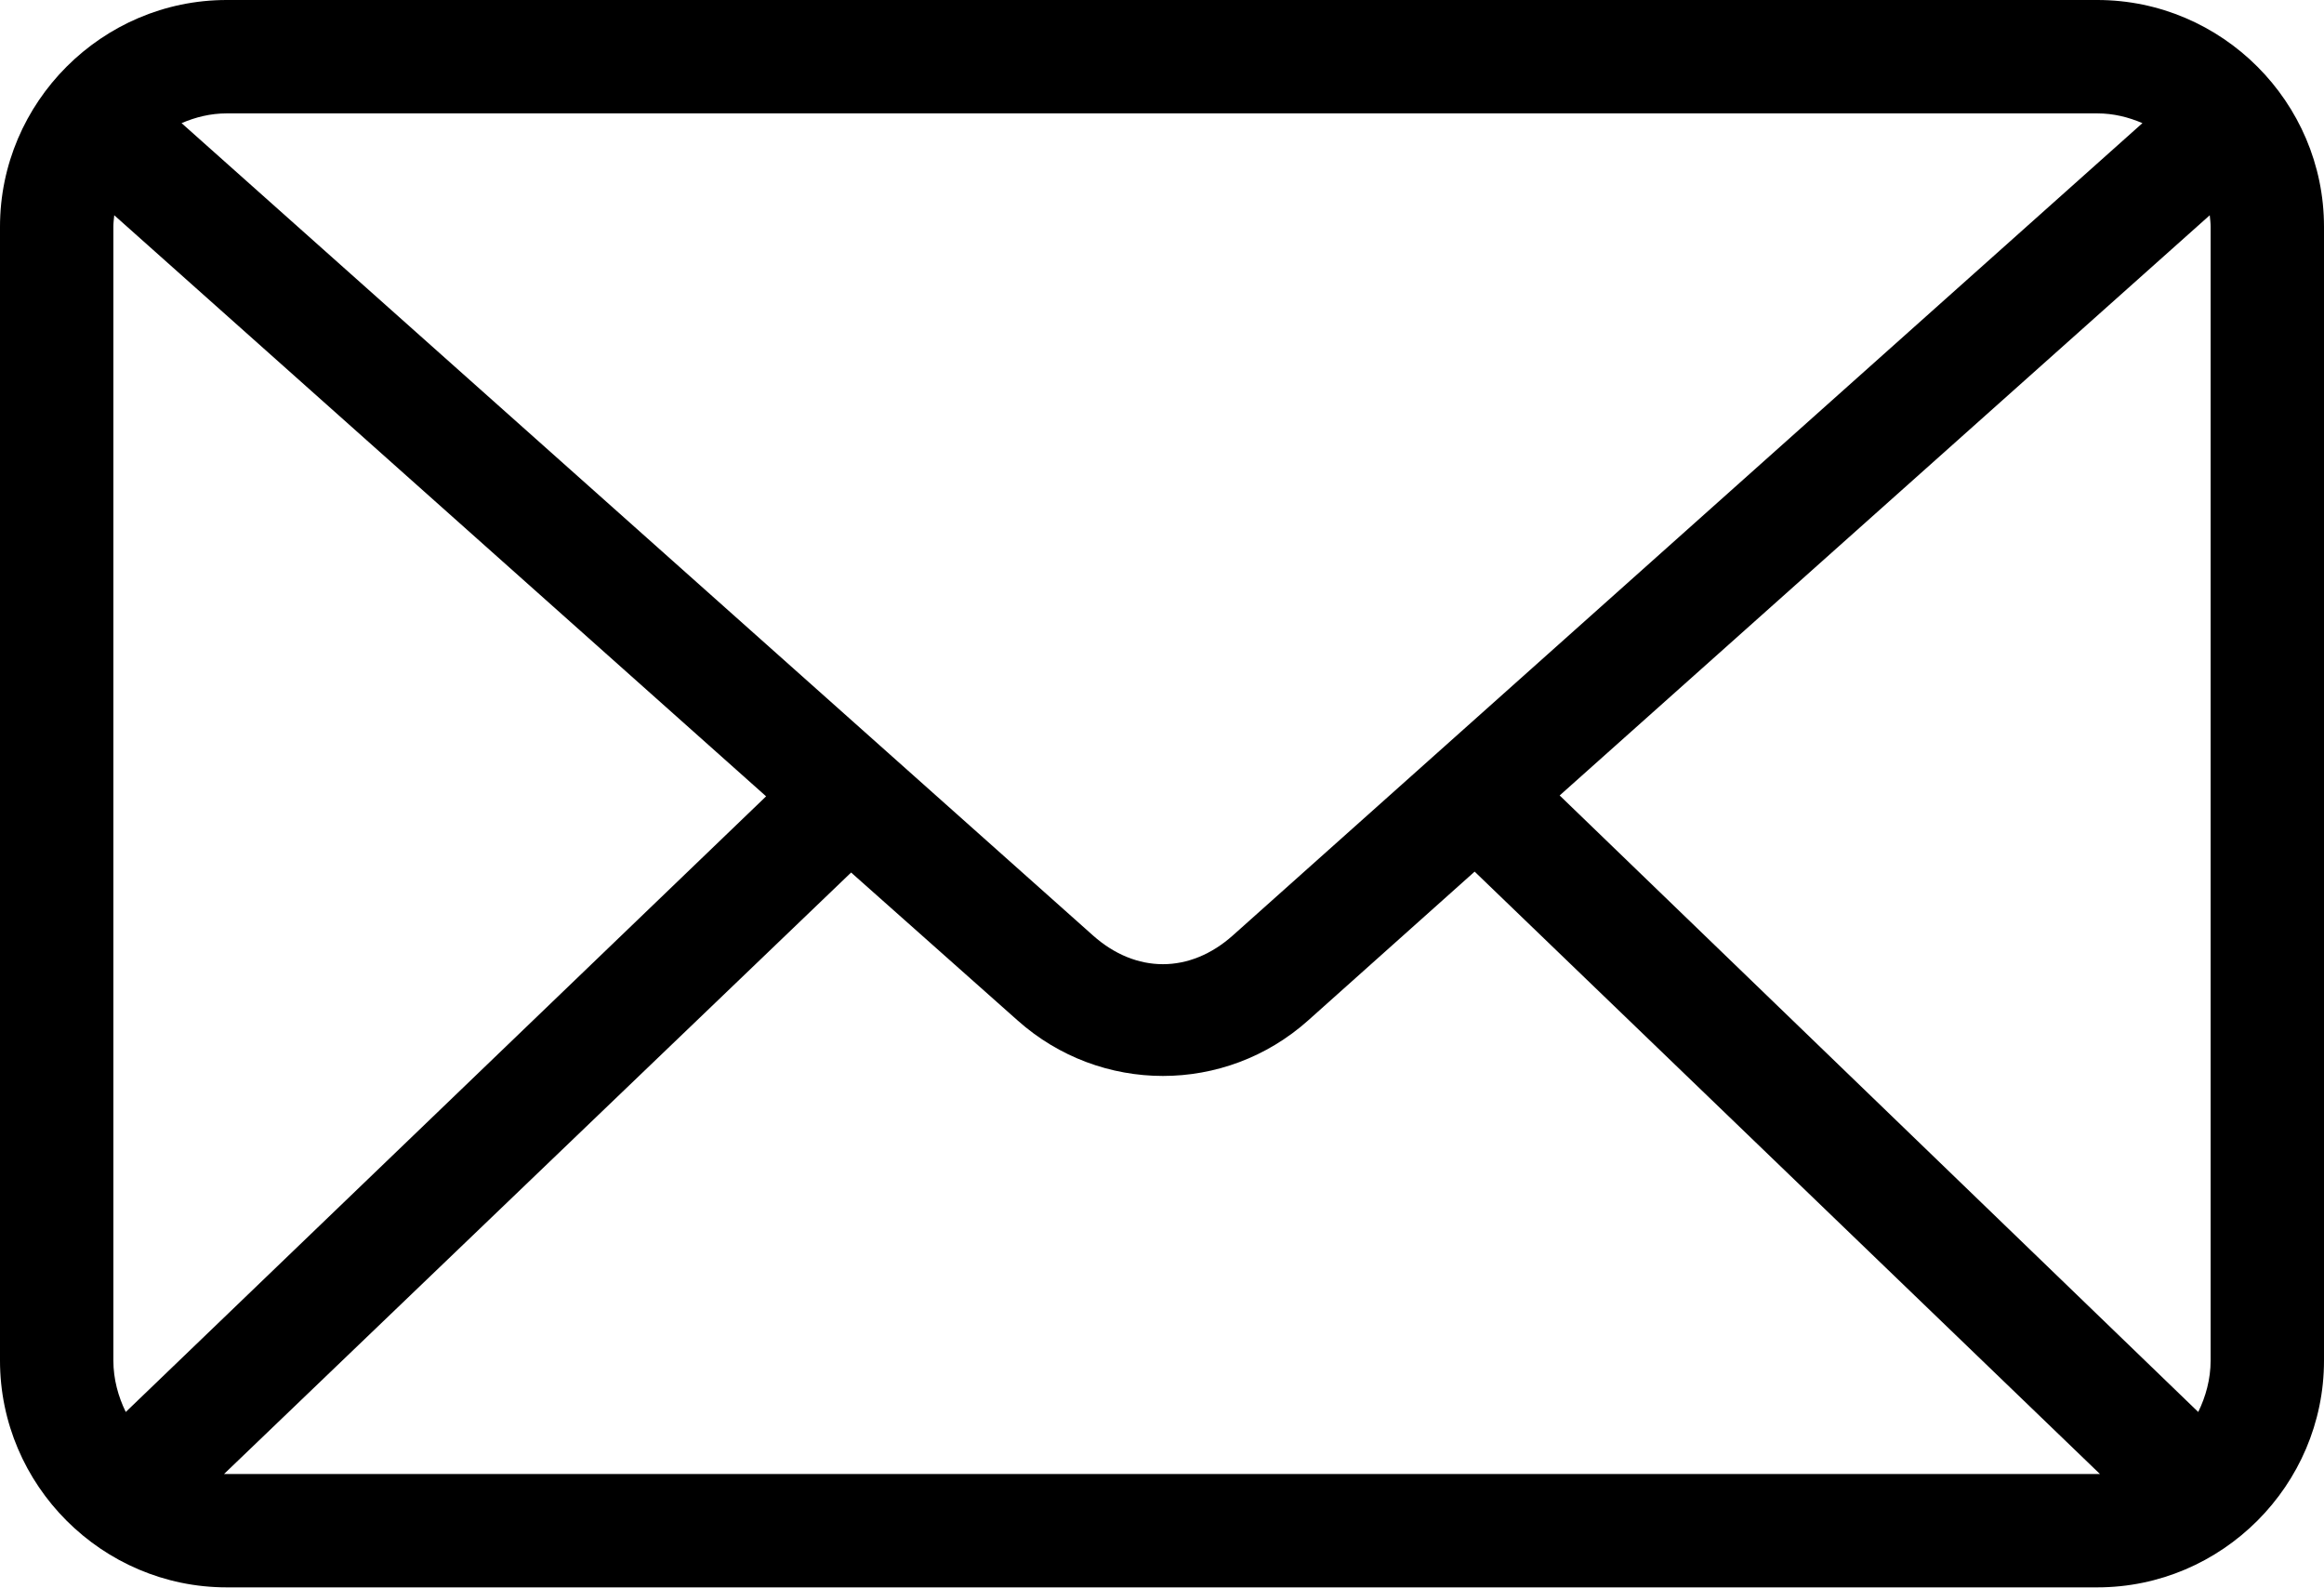
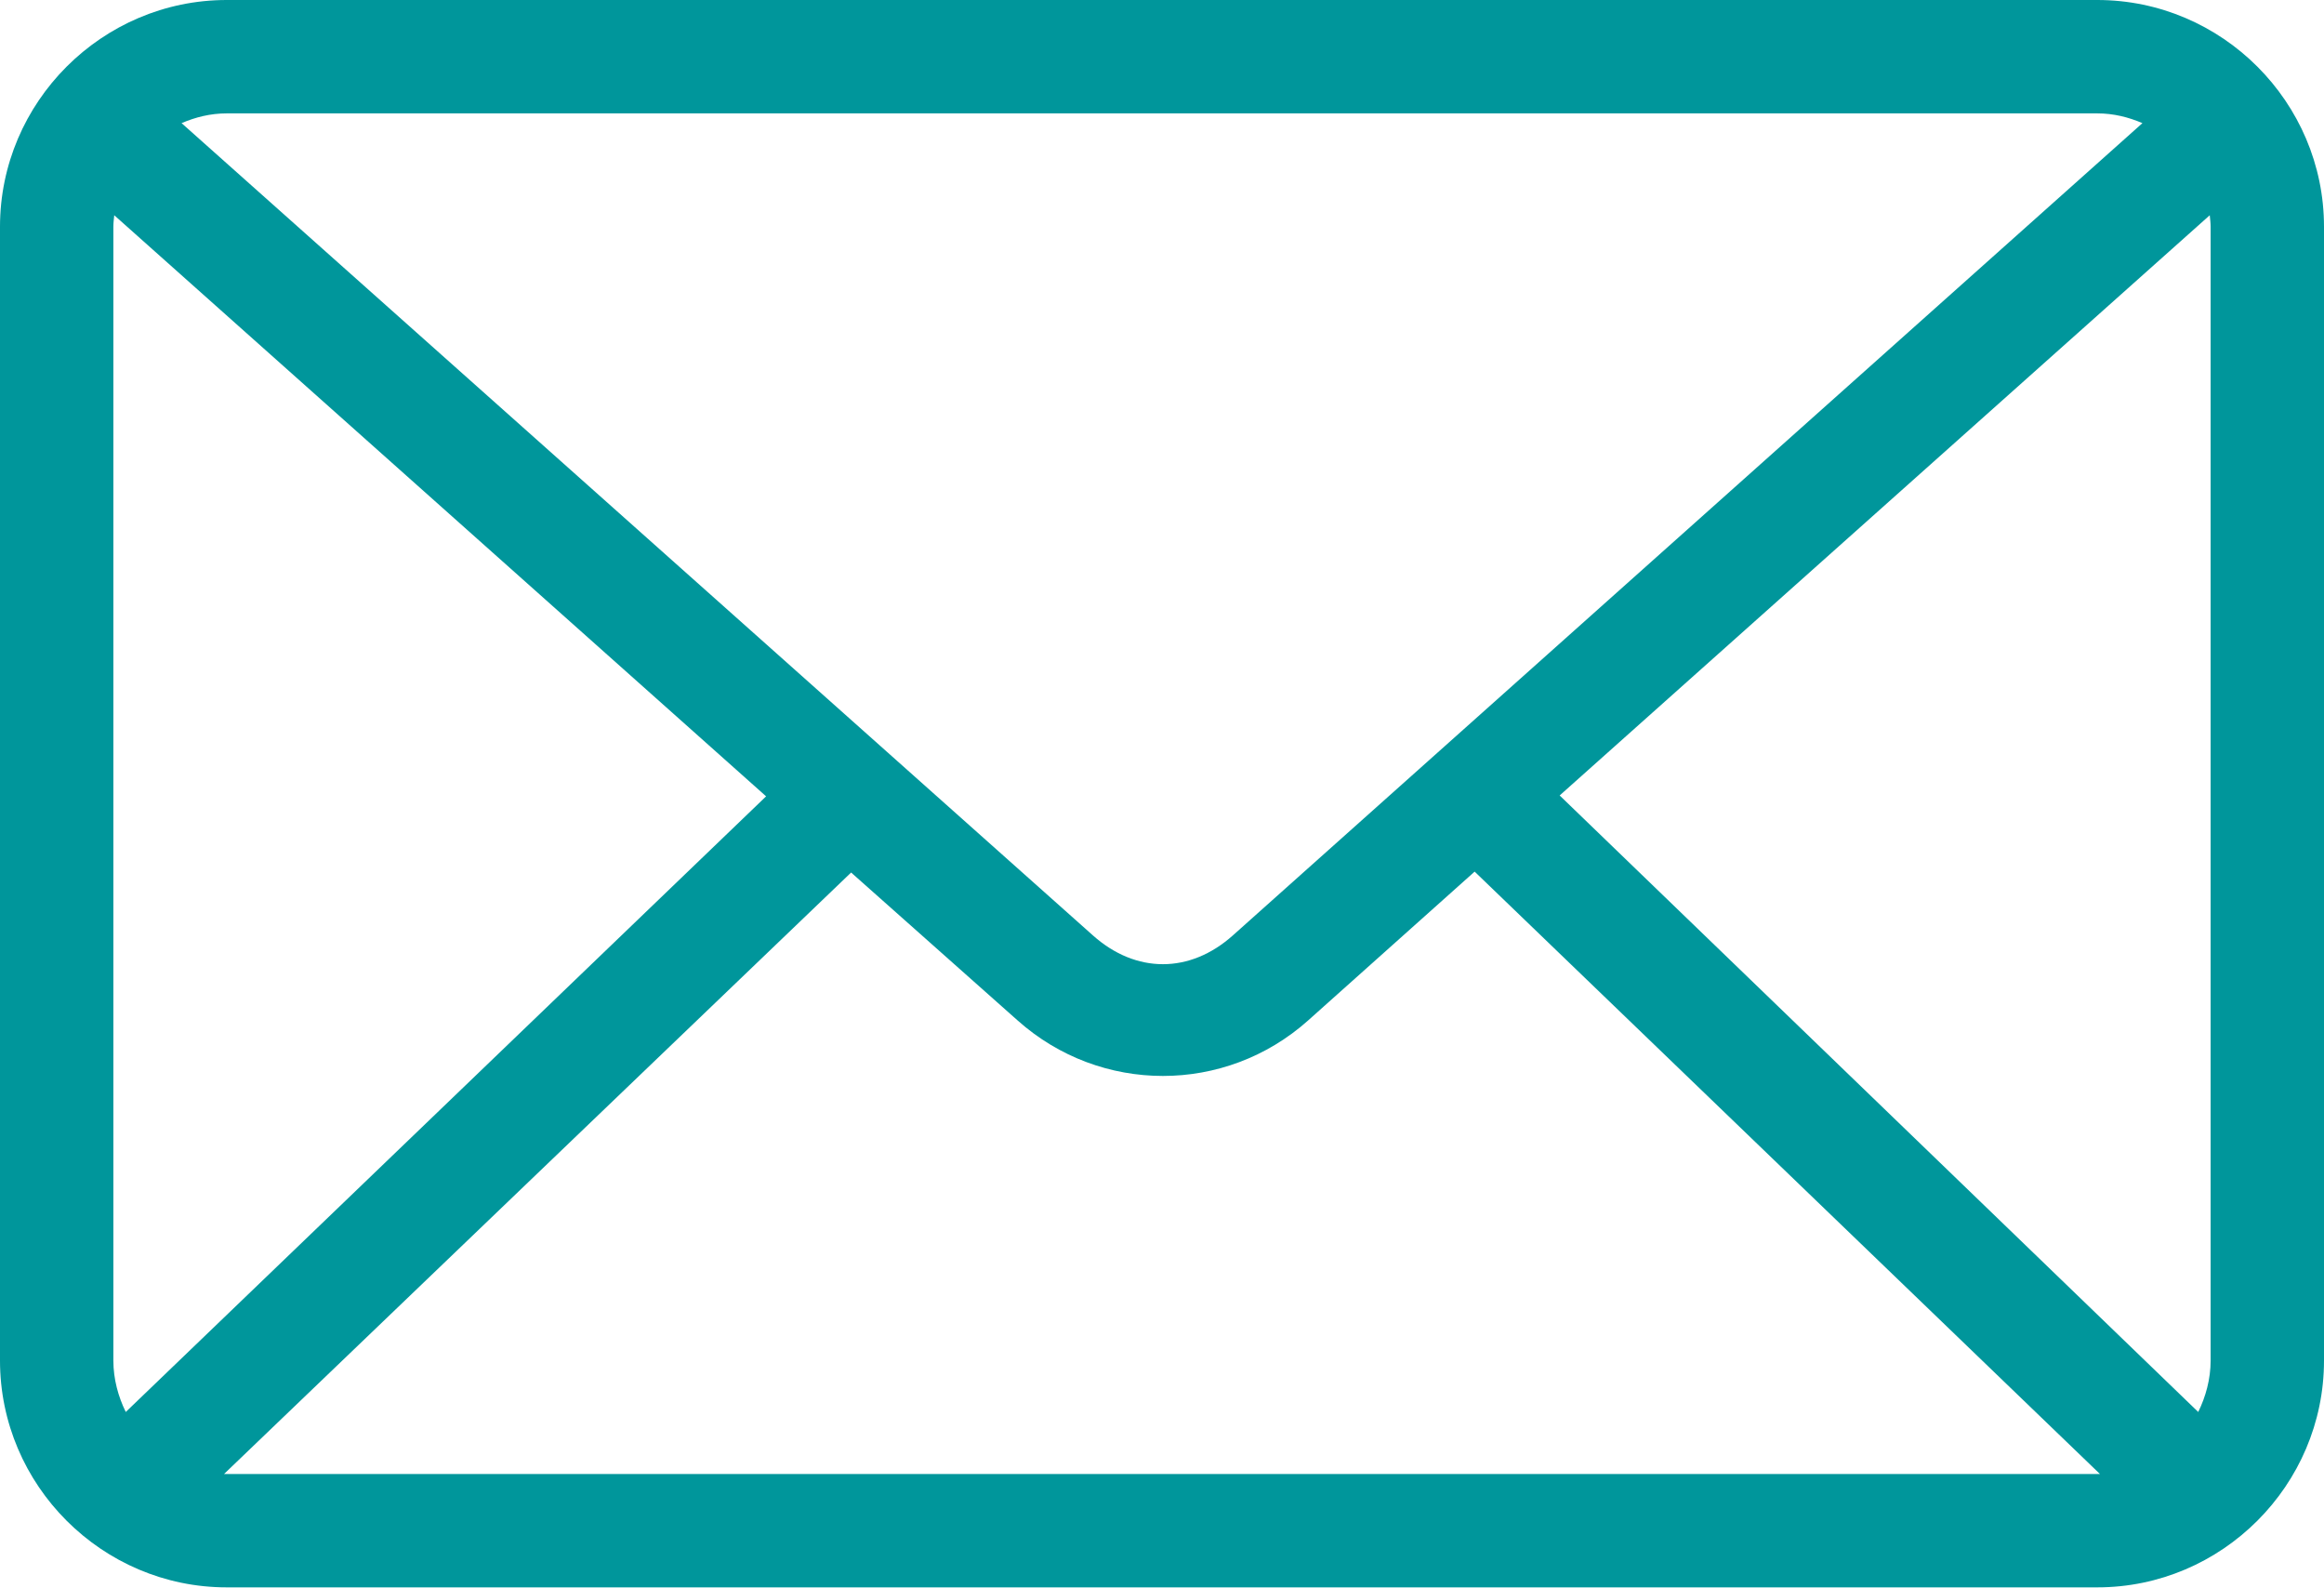
<svg xmlns="http://www.w3.org/2000/svg" width="246px" height="168px" viewBox="0 0 246 168" version="1.1">
  <g id="1" stroke="none" stroke-width="1" fill="none" fill-rule="evenodd">
-     <g id="Artboard" transform="translate(-397, -105)" fill="#000000" fill-rule="nonzero">
+     <g id="Artboard" transform="translate(-397, -105)" fill="#00969b" fill-rule="nonzero">
      <g id="SVG-Layer" transform="translate(397, 105)">
        <path d="M24,-5.99999998e-05 C10.808,-5.99999998e-05 0,10.808 0,24 L0,144 C0,157.192 10.808,168 24,168 L222,168 C235.192,168 246,157.192 246,144 L246,24 C246,10.808 235.192,-5.99999998e-05 222,-5.99999998e-05 L24,-5.99999998e-05 Z M24,12 L222,12 C223.734,12 225.309,12.403 226.781,13.031 L130.5,99 C125.952,103.061 120.244,103.062 115.688,99 L19.219,13.031 C20.691,12.403 22.266,12 24,12 Z M12.094,22.781 L81.094,84.281 L13.312,149.438 C12.52,147.823 12,145.959 12,144 L12,24 C12,23.58 12.054,23.189 12.093,22.781 L12.094,22.781 Z M233.906,22.781 C233.945,23.189 233.999,23.58 233.999,24 L233.999,144 C233.999,145.959 233.48,147.823 232.687,149.438 L165.093,84.188 L233.906,22.781 L233.906,22.781 Z M156.094,92.25 L222.281,156 C222.185,156.002 222.095,156 221.999,156 L23.999,156 C23.903,156 23.813,156.002 23.717,156 L90.092,92.344 L107.717,108 C116.495,115.826 129.691,115.838 138.467,108 L156.092,92.25 L156.094,92.25 Z" id="Shape" />
      </g>
    </g>
  </g>
</svg>
